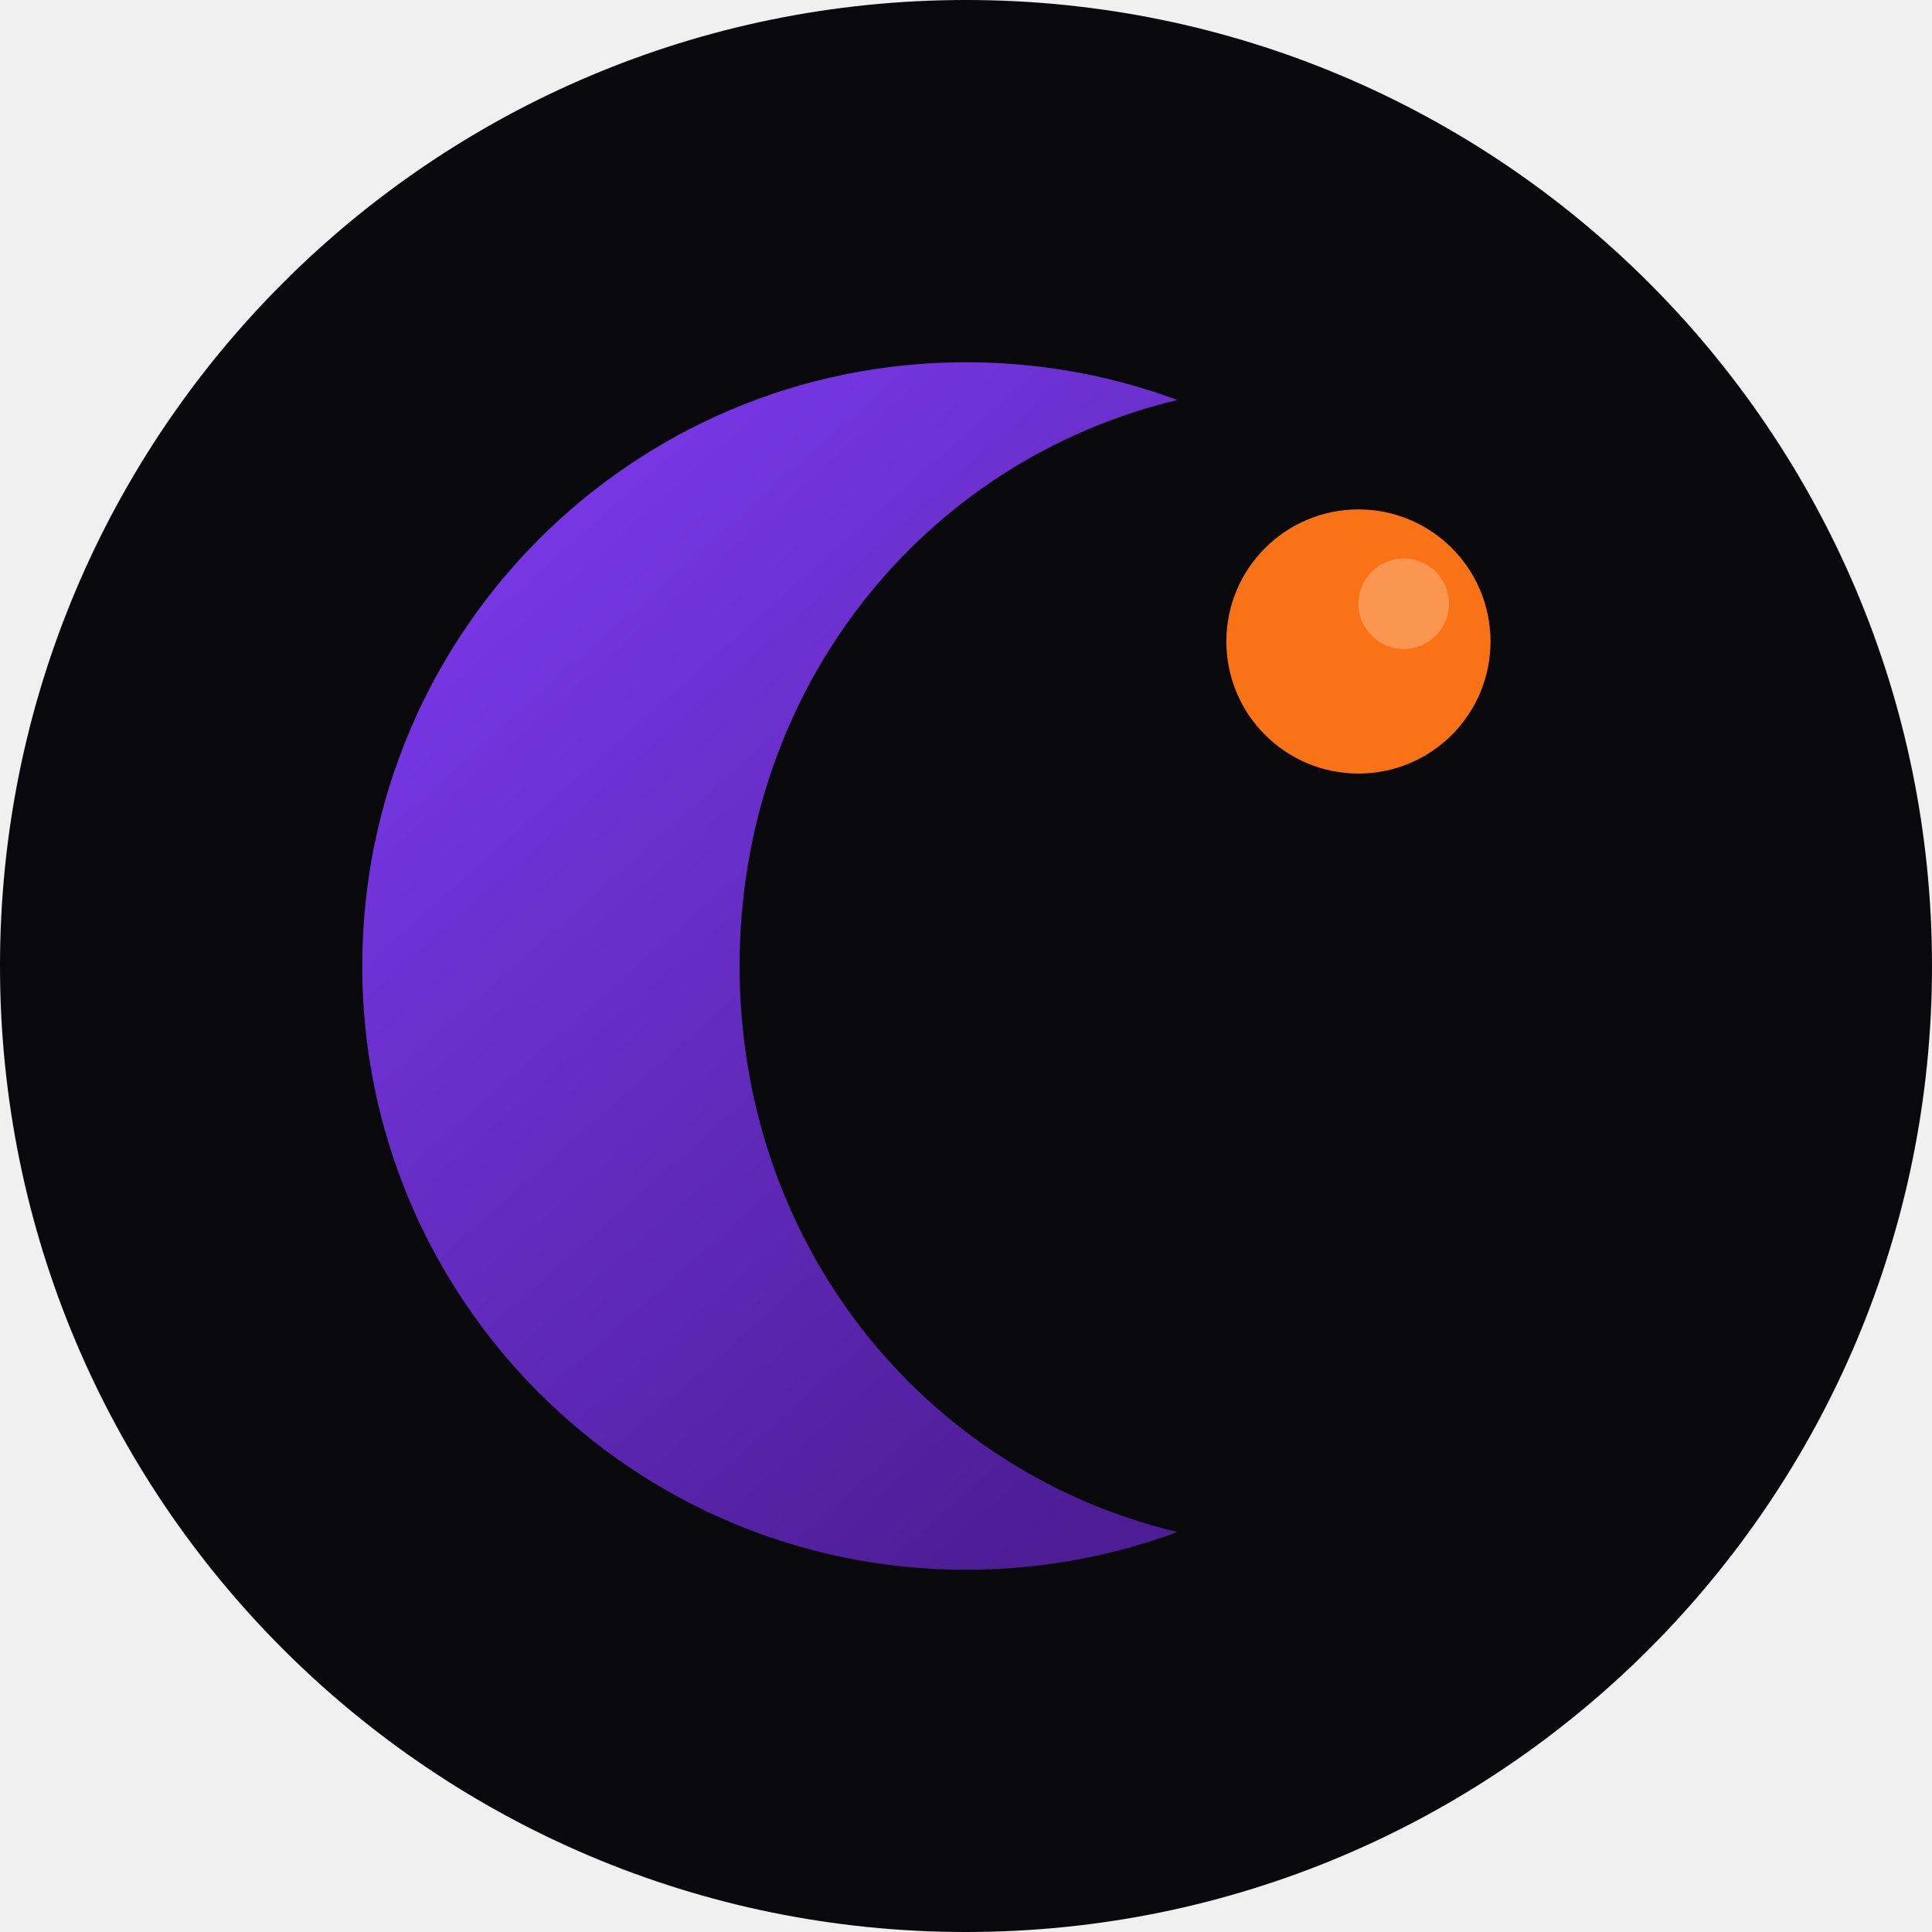
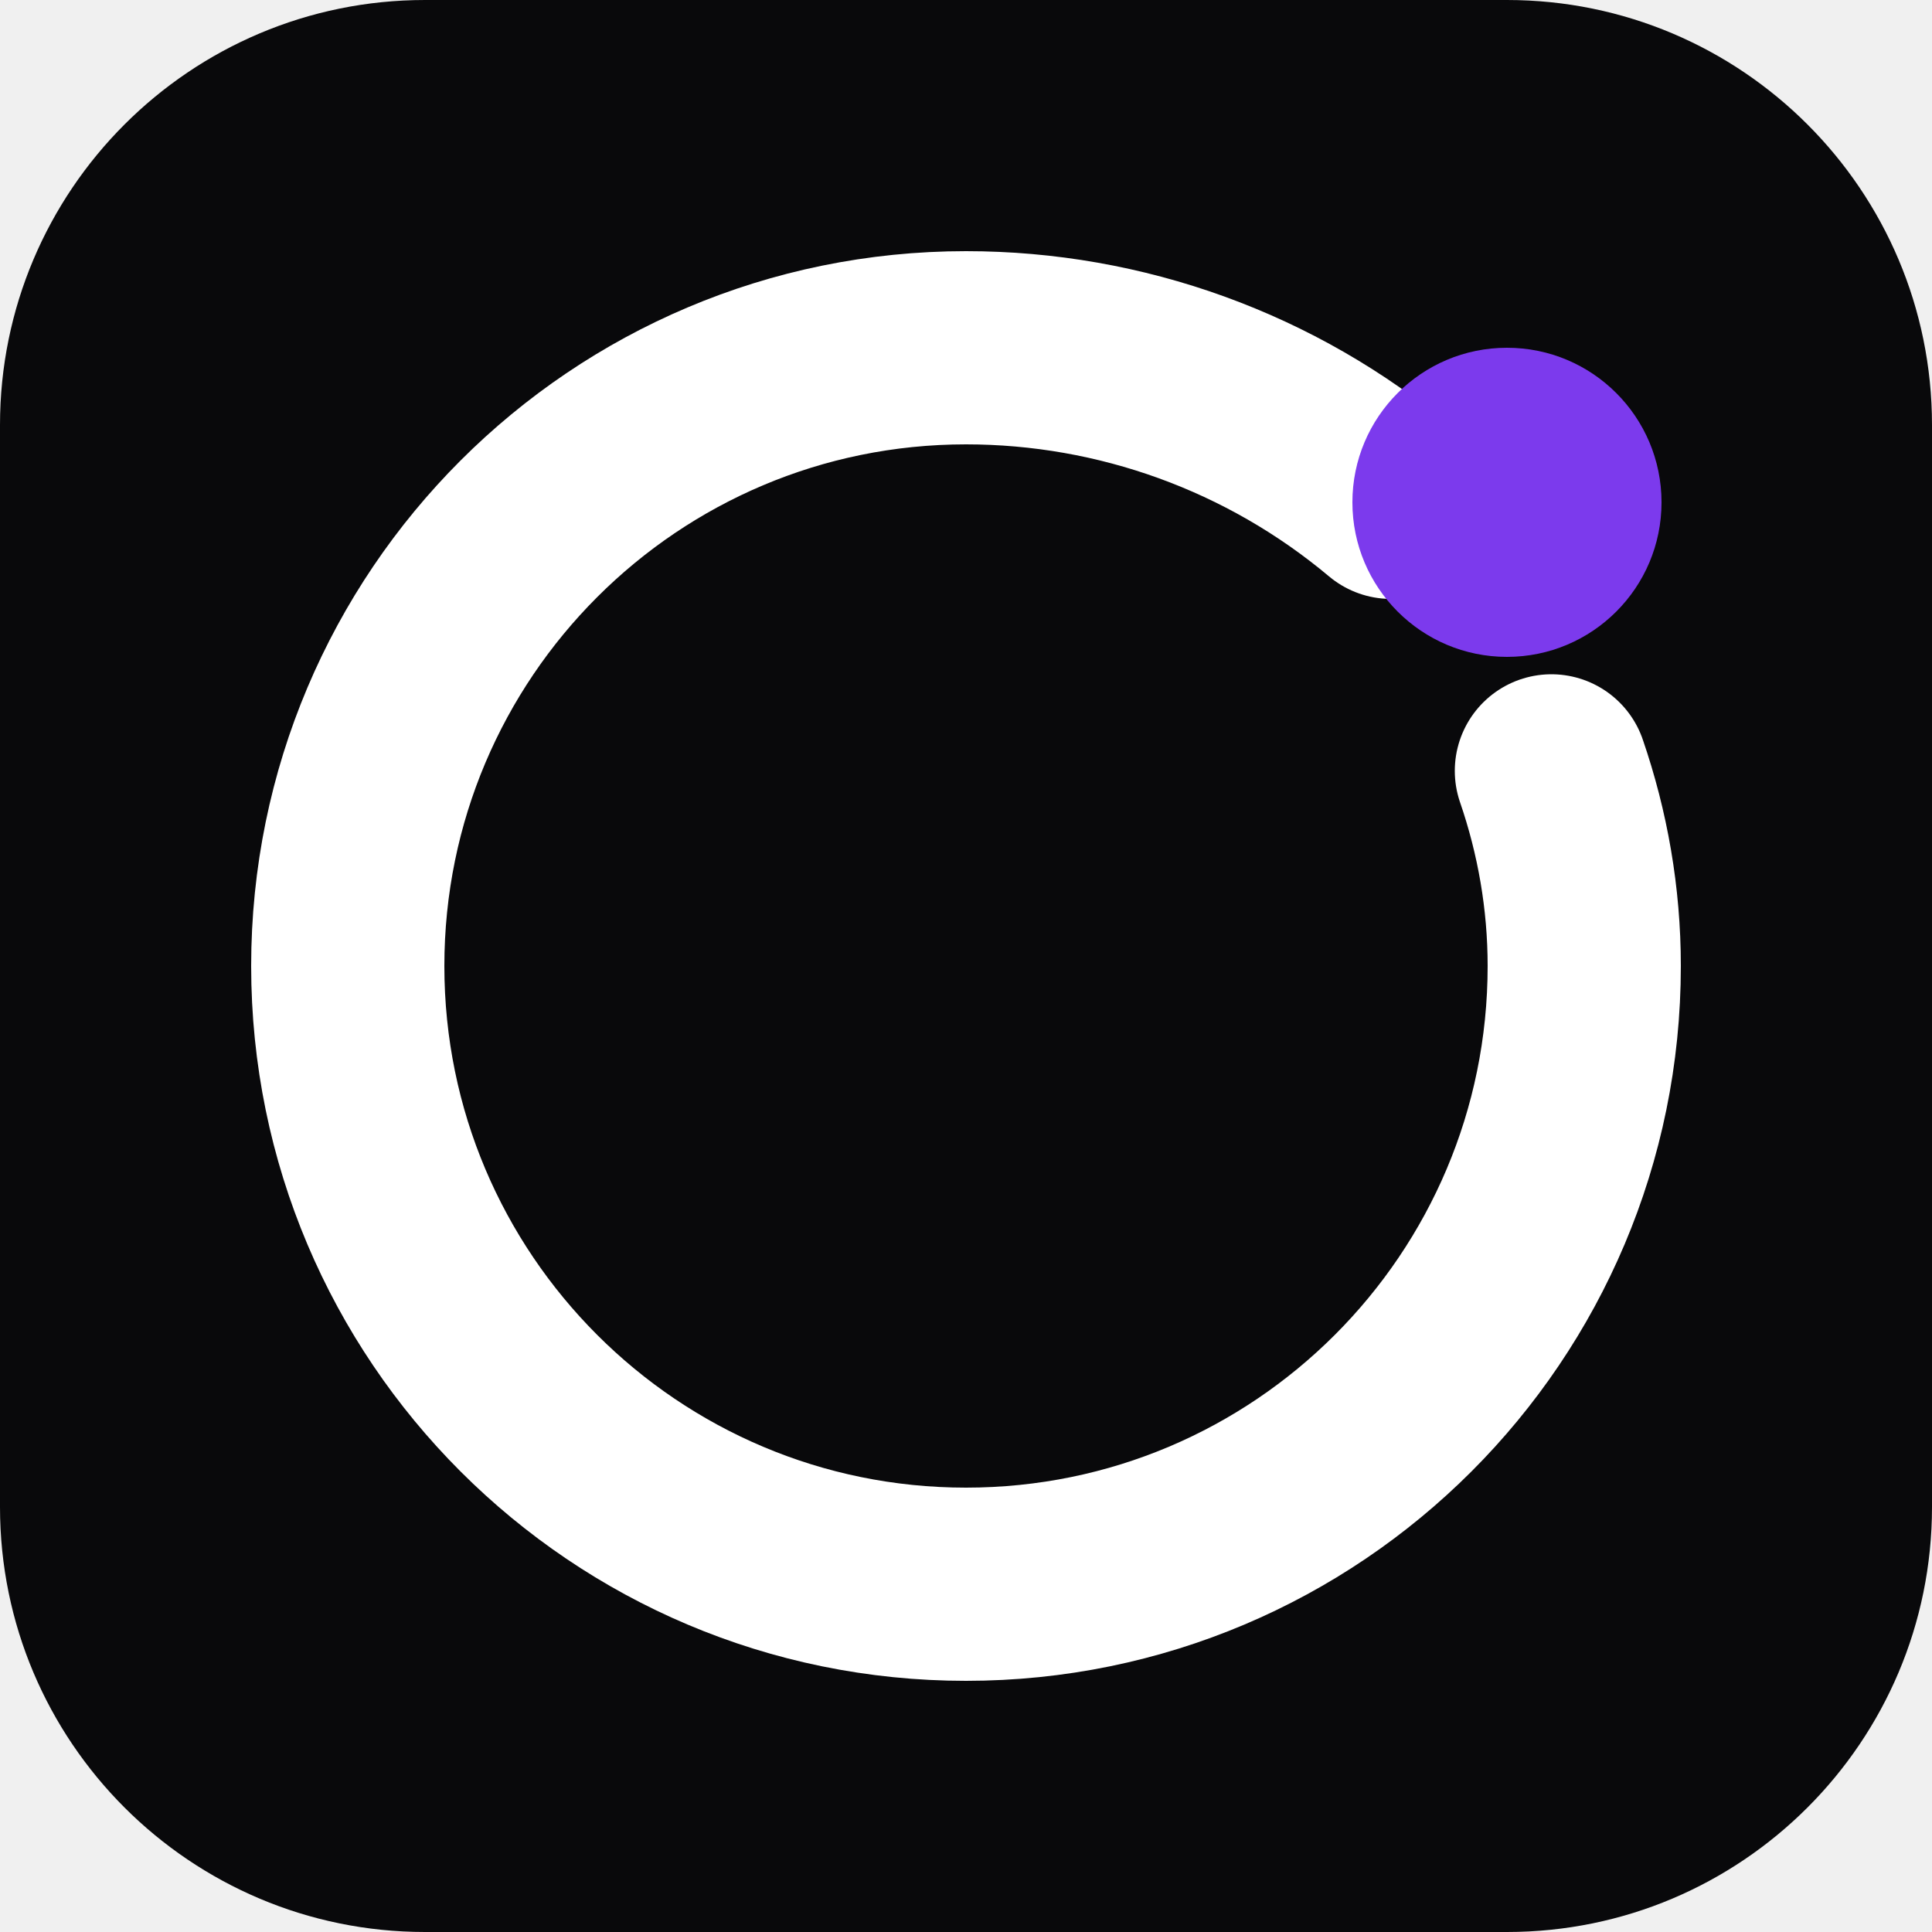
- <svg xmlns="http://www.w3.org/2000/svg" viewBox="0 0 512 512">
-   <defs>
-     <linearGradient id="moonGradient" x1="20%" y1="0%" x2="80%" y2="100%">
-       <stop offset="0%" style="stop-color:#7C3AED;stop-opacity:1" />
-       <stop offset="100%" style="stop-color:#4C1D95;stop-opacity:1" />
-     </linearGradient>
-   </defs>
-   <circle cx="256" cy="256" r="256" fill="#09090B" />
-   <path d="M256 96C167.63 96 96 167.63 96 256C96 344.37 167.63 416 256 416C275.5 416 294.5 412.5 312 406C245 390 196 330 196 256C196 182 245 122 312 106C294.5 99.5 275.5 96 256 96Z" fill="url(#moonGradient)" />
-   <circle cx="360" cy="170" r="35" fill="#F97316" />
-   <circle cx="372" cy="160" r="12" fill="white" fill-opacity="0.25" />
+ <svg xmlns="http://www.w3.org/2000/svg" viewBox="0 0 100 100" fill="none">
+   <rect width="100" height="100" rx="22" fill="#09090B" />
+   <path d="M72 26C65.8 20.8 58 18 50 18C32.327 18 18 32.327 18 50C18 67.673 32.327 82 50 82C67.673 82 82 67.673 82 50C82 46.5 81.4 43.1 80.3 39.9" stroke="#FFFFFF" stroke-width="10" stroke-linecap="round" />
+   <circle cx="78" cy="26" r="8" fill="#7C3AED" />
</svg>
